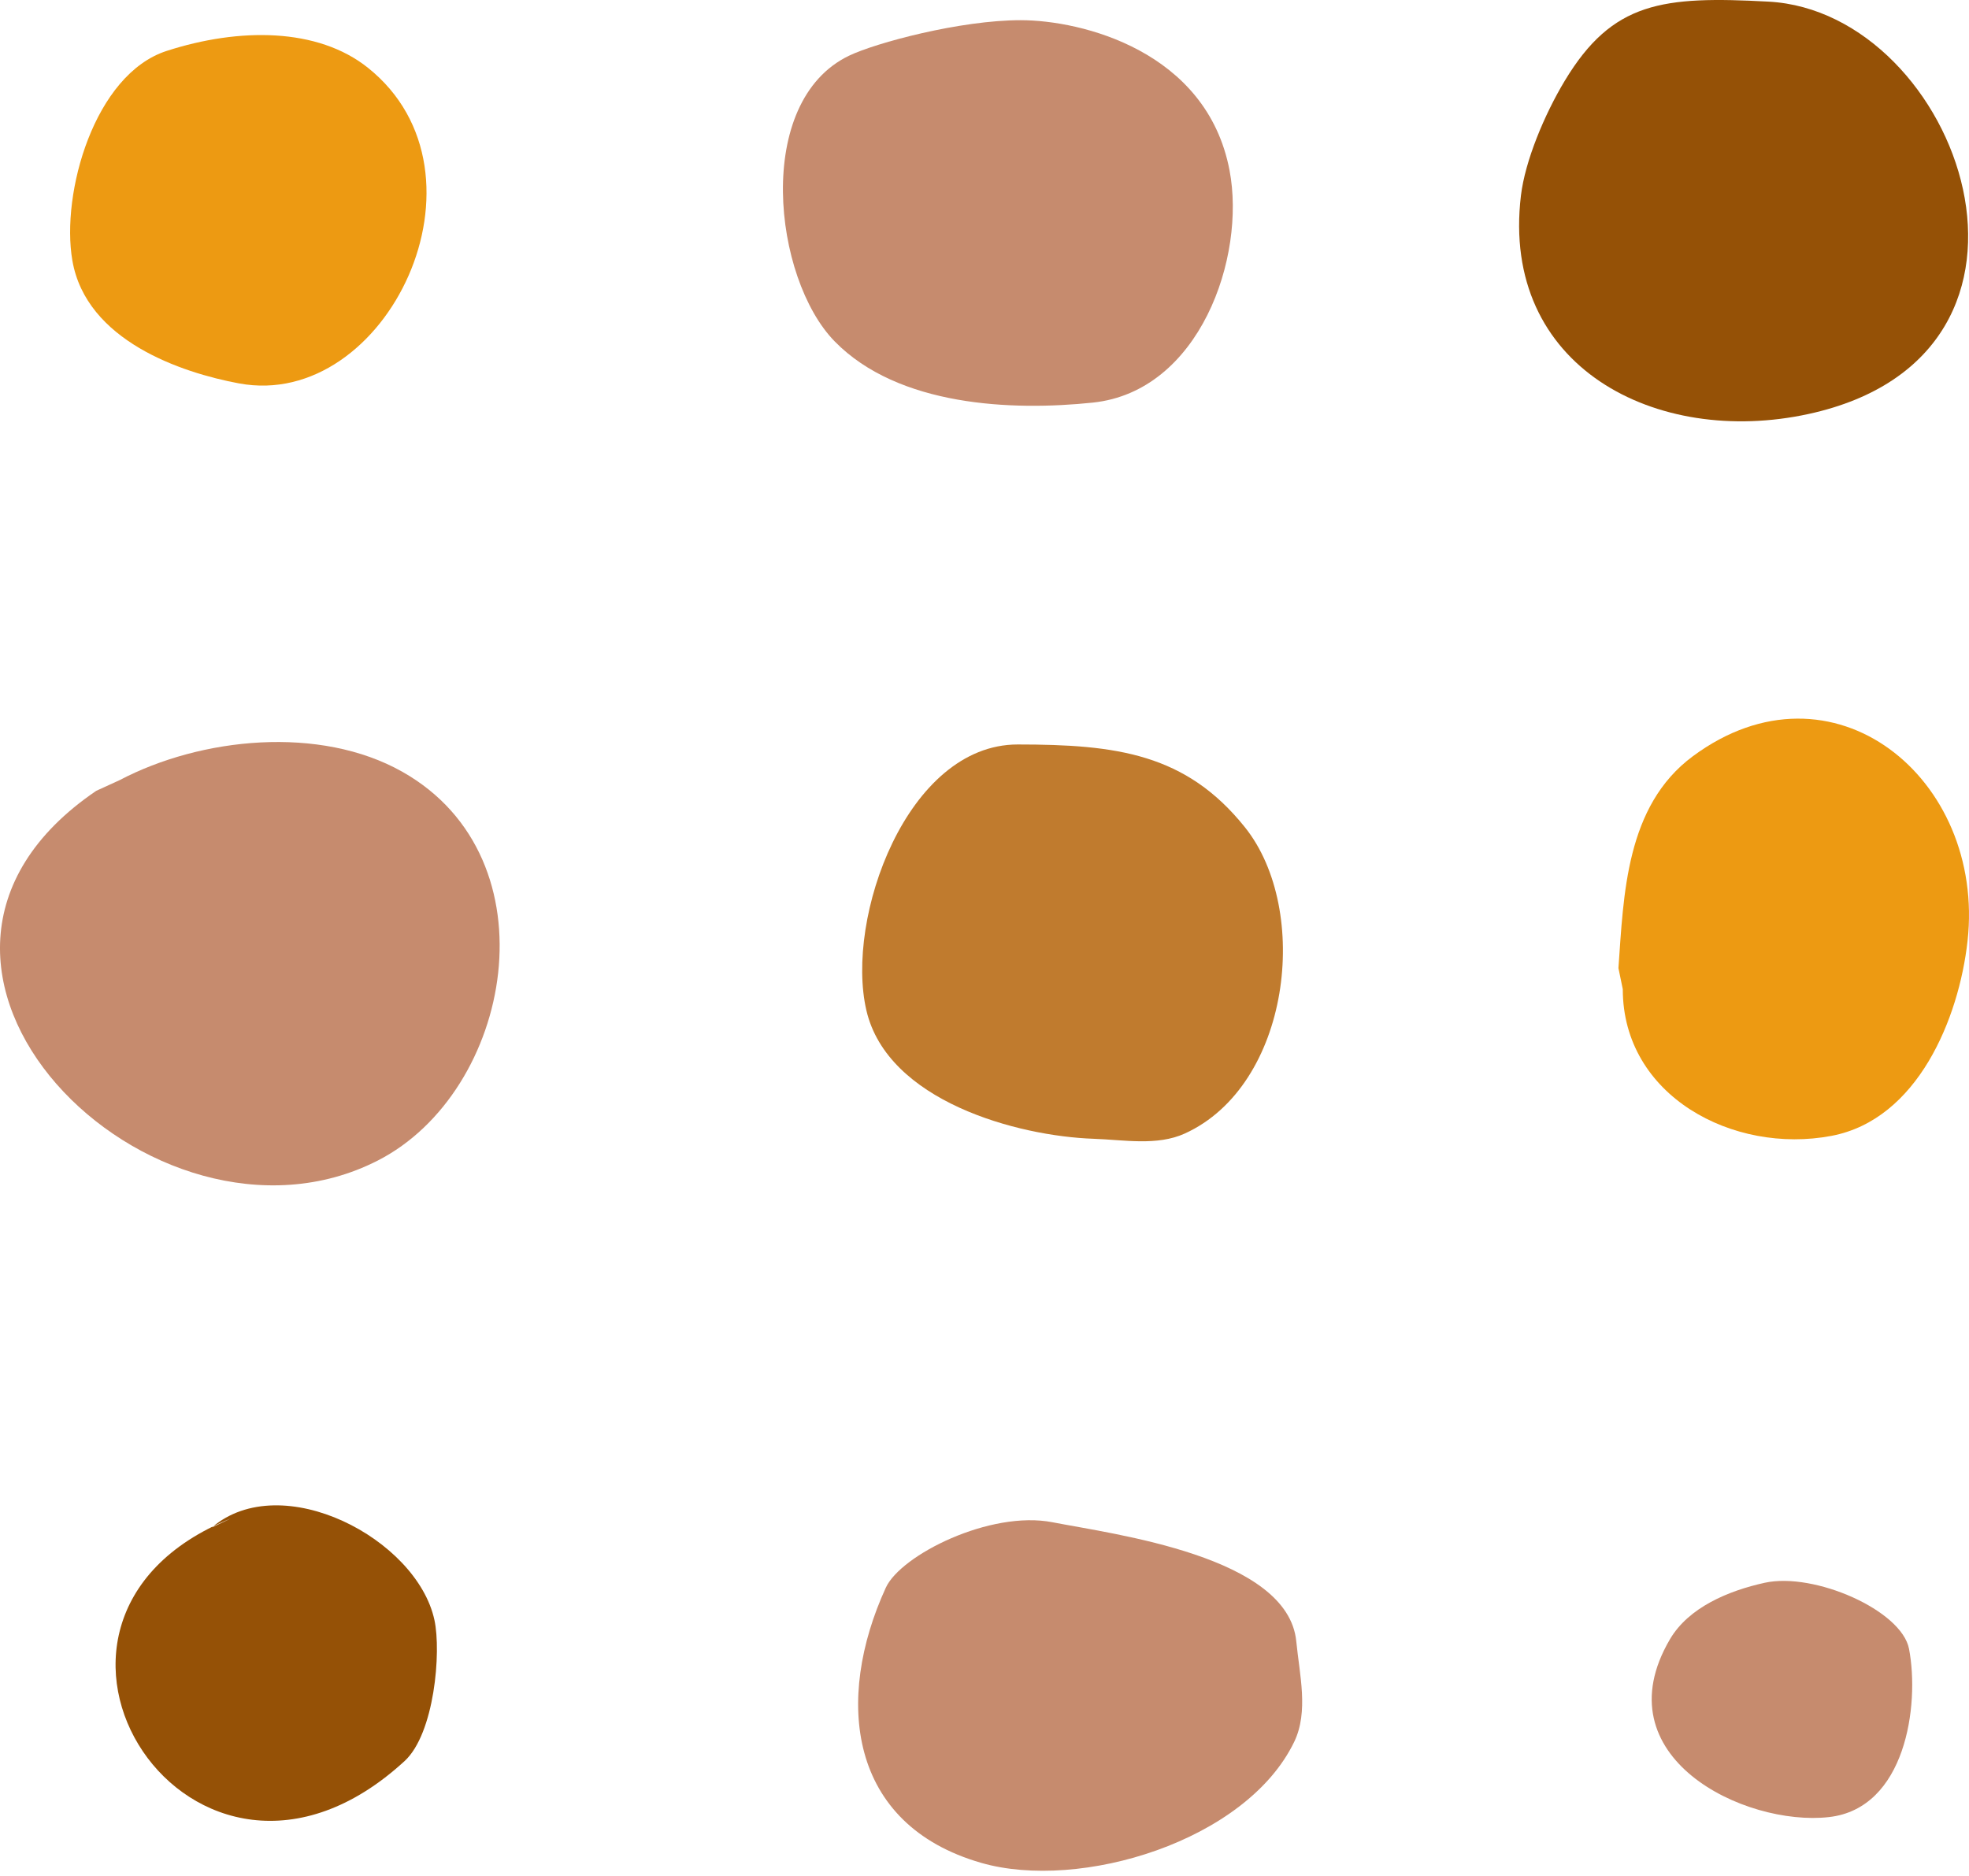
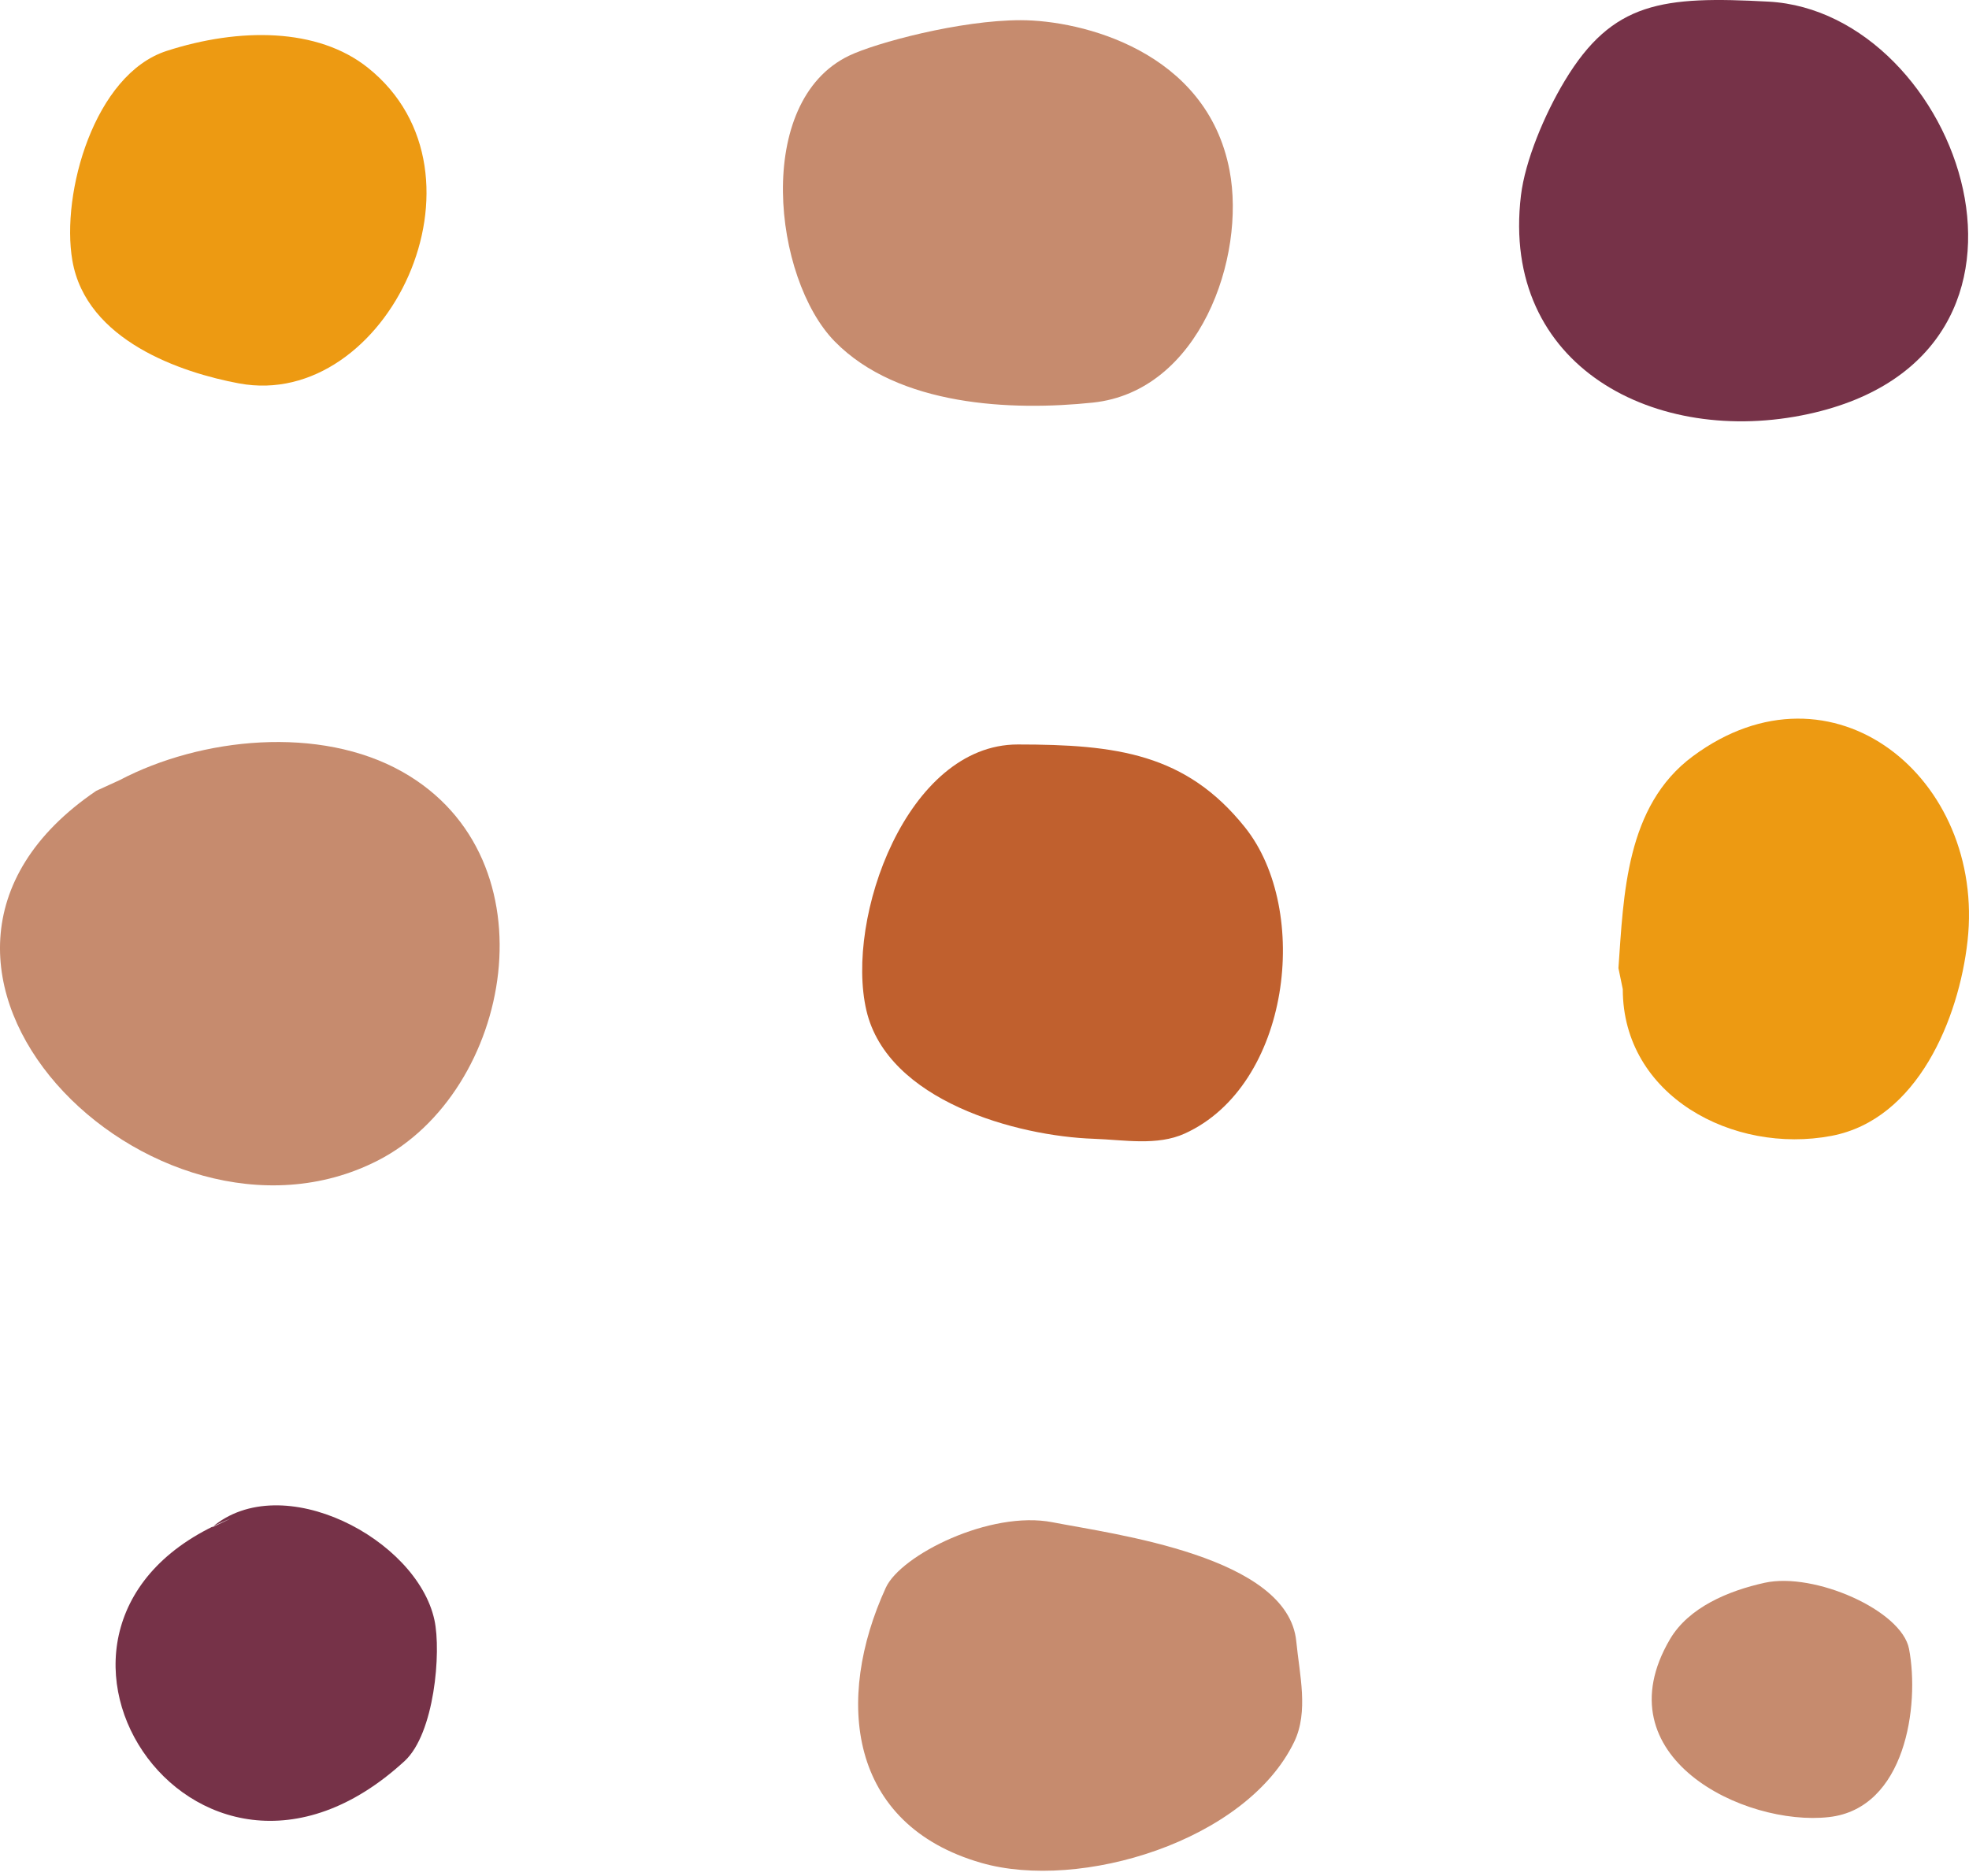
<svg xmlns="http://www.w3.org/2000/svg" width="337px" height="321px" viewBox="0 0 337 321" version="1.1">
-   <g id="Page-1" stroke="none" stroke-width="1" fill="none" fill-rule="evenodd">
-     <g id="Desktop" transform="translate(-760, -2963)">
-       <g id="Group-Copy" transform="translate(760, 2963)">
+   <g id="Website" stroke="none" stroke-width="1" fill="none" fill-rule="evenodd">
+     <g id="Desktop-Copy" transform="translate(-797, -1919)">
+       <g id="dots" transform="translate(797, 1919)">
        <path d="M28.528,8.714 C16.141,12.716 10.402,33.091 12.384,44.585 C14.751,58.319 31.059,63.792 40.915,65.624 C66.183,70.322 85.66,29.737 62.974,11.601 C54.356,4.711 40.915,4.711 28.528,8.714 Z" id="Path-2-Copy-3" fill="#ED9A12" />
        <path d="M296.692,129.744 C278.447,129.744 268.39,148.617 271.588,165.466 C274.39,180.231 291.725,187.279 304.924,188.749 C332.773,191.851 354.257,165.627 336.561,141.733 C328.054,130.247 312.83,129.898 300.299,129 L296.692,129.744 Z" id="Path-11-Copy-2" fill="#ED9A12" transform="translate(307, 159) rotate(-90) translate(-307, -159) " />
        <path d="M174.691,3.455 C164.319,3.455 149.918,7.331 145.337,9.524 C128.952,17.367 132.321,47.676 142.866,58.44 C153.765,69.566 173.216,70.362 187.055,68.907 C205.295,66.989 213.28,44.065 210.44,29.161 C206.539,8.69 185.062,3.455 174.691,3.455 Z" id="Path-12-Copy" fill="#C68B6E" />
-         <path d="M174.186,127.423 C155.236,127.423 144.612,157.15 148.285,172.935 C151.897,188.459 174.105,194.46 187.173,194.912 C192.381,195.093 198.037,196.169 202.782,194.012 C220.839,185.802 224.441,155.803 213.074,141.596 C202.976,128.975 191.065,127.423 174.186,127.423 Z" id="Path-13-Copy" fill="#C07B2E" />
+         <path d="M174.186,127.423 C155.236,127.423 144.612,157.15 148.285,172.935 C151.897,188.459 174.105,194.46 187.173,194.912 C192.381,195.093 198.037,196.169 202.782,194.012 C220.839,185.802 224.441,155.803 213.074,141.596 C202.976,128.975 191.065,127.423 174.186,127.423 Z" id="Path-13-Copy" fill="#C0602E" />
        <path d="M16.473,135.356 C-27.495,165.208 26.251,218.238 64.637,198.648 C87.663,186.898 95.19,146.97 68.871,132.102 C54.736,124.117 34.409,126.207 20.476,133.525 L16.473,135.356 Z" id="Path-14-Copy" fill="#C68B6E" />
-         <path d="M267.816,13.822 C264.322,19.622 261.021,27.543 260.312,33.473 C256.807,62.789 283.471,76.528 309.532,70.858 C356.463,60.648 335.386,2.041 302.687,0.279 C284.564,-0.698 275.99,0.252 267.816,13.822 Z" id="Path-15-Copy" fill="#955106" />
-         <path d="M39.487,259.912 C-4.036,277.454 32.97,334.768 69.25,301.417 C74.355,296.723 75.545,282.78 74.355,277.28 C71.347,263.375 48.217,251.258 36.276,261.425" id="Path-16-Copy" fill="#955106" />
+         <path d="M267.816,13.822 C264.322,19.622 261.021,27.543 260.312,33.473 C256.807,62.789 283.471,76.528 309.532,70.858 C356.463,60.648 335.386,2.041 302.687,0.279 C284.564,-0.698 275.99,0.252 267.816,13.822 Z" id="Path-15-Copy" fill="#763248" />
+         <path d="M39.487,259.912 C-4.036,277.454 32.97,334.768 69.25,301.417 C74.355,296.723 75.545,282.78 74.355,277.28 C71.347,263.375 48.217,251.258 36.276,261.425" id="Path-16-Copy" fill="#763248" />
        <path d="M151.611,271.743 C142.842,290.876 145.128,312.283 167.946,318.848 C184.858,323.713 213.308,315.139 221.511,298.123 C224.002,292.955 222.419,286.632 221.861,280.926 C220.439,266.371 190.797,262.624 180.136,260.547 C169.476,258.471 154.172,266.156 151.611,271.743 Z" id="Path-17-Copy" fill="#C68B6E" />
        <path d="M302.047,270.903 C295.769,272.281 289.004,275.142 285.816,280.574 C273.991,300.718 298.55,312.644 313.039,311.009 C326.133,309.532 328.576,291.92 326.739,282.232 C325.481,275.601 310.484,269.051 302.047,270.903 Z" id="Path-18-Copy" fill="#C68B6E" />
      </g>
    </g>
  </g>
</svg>
